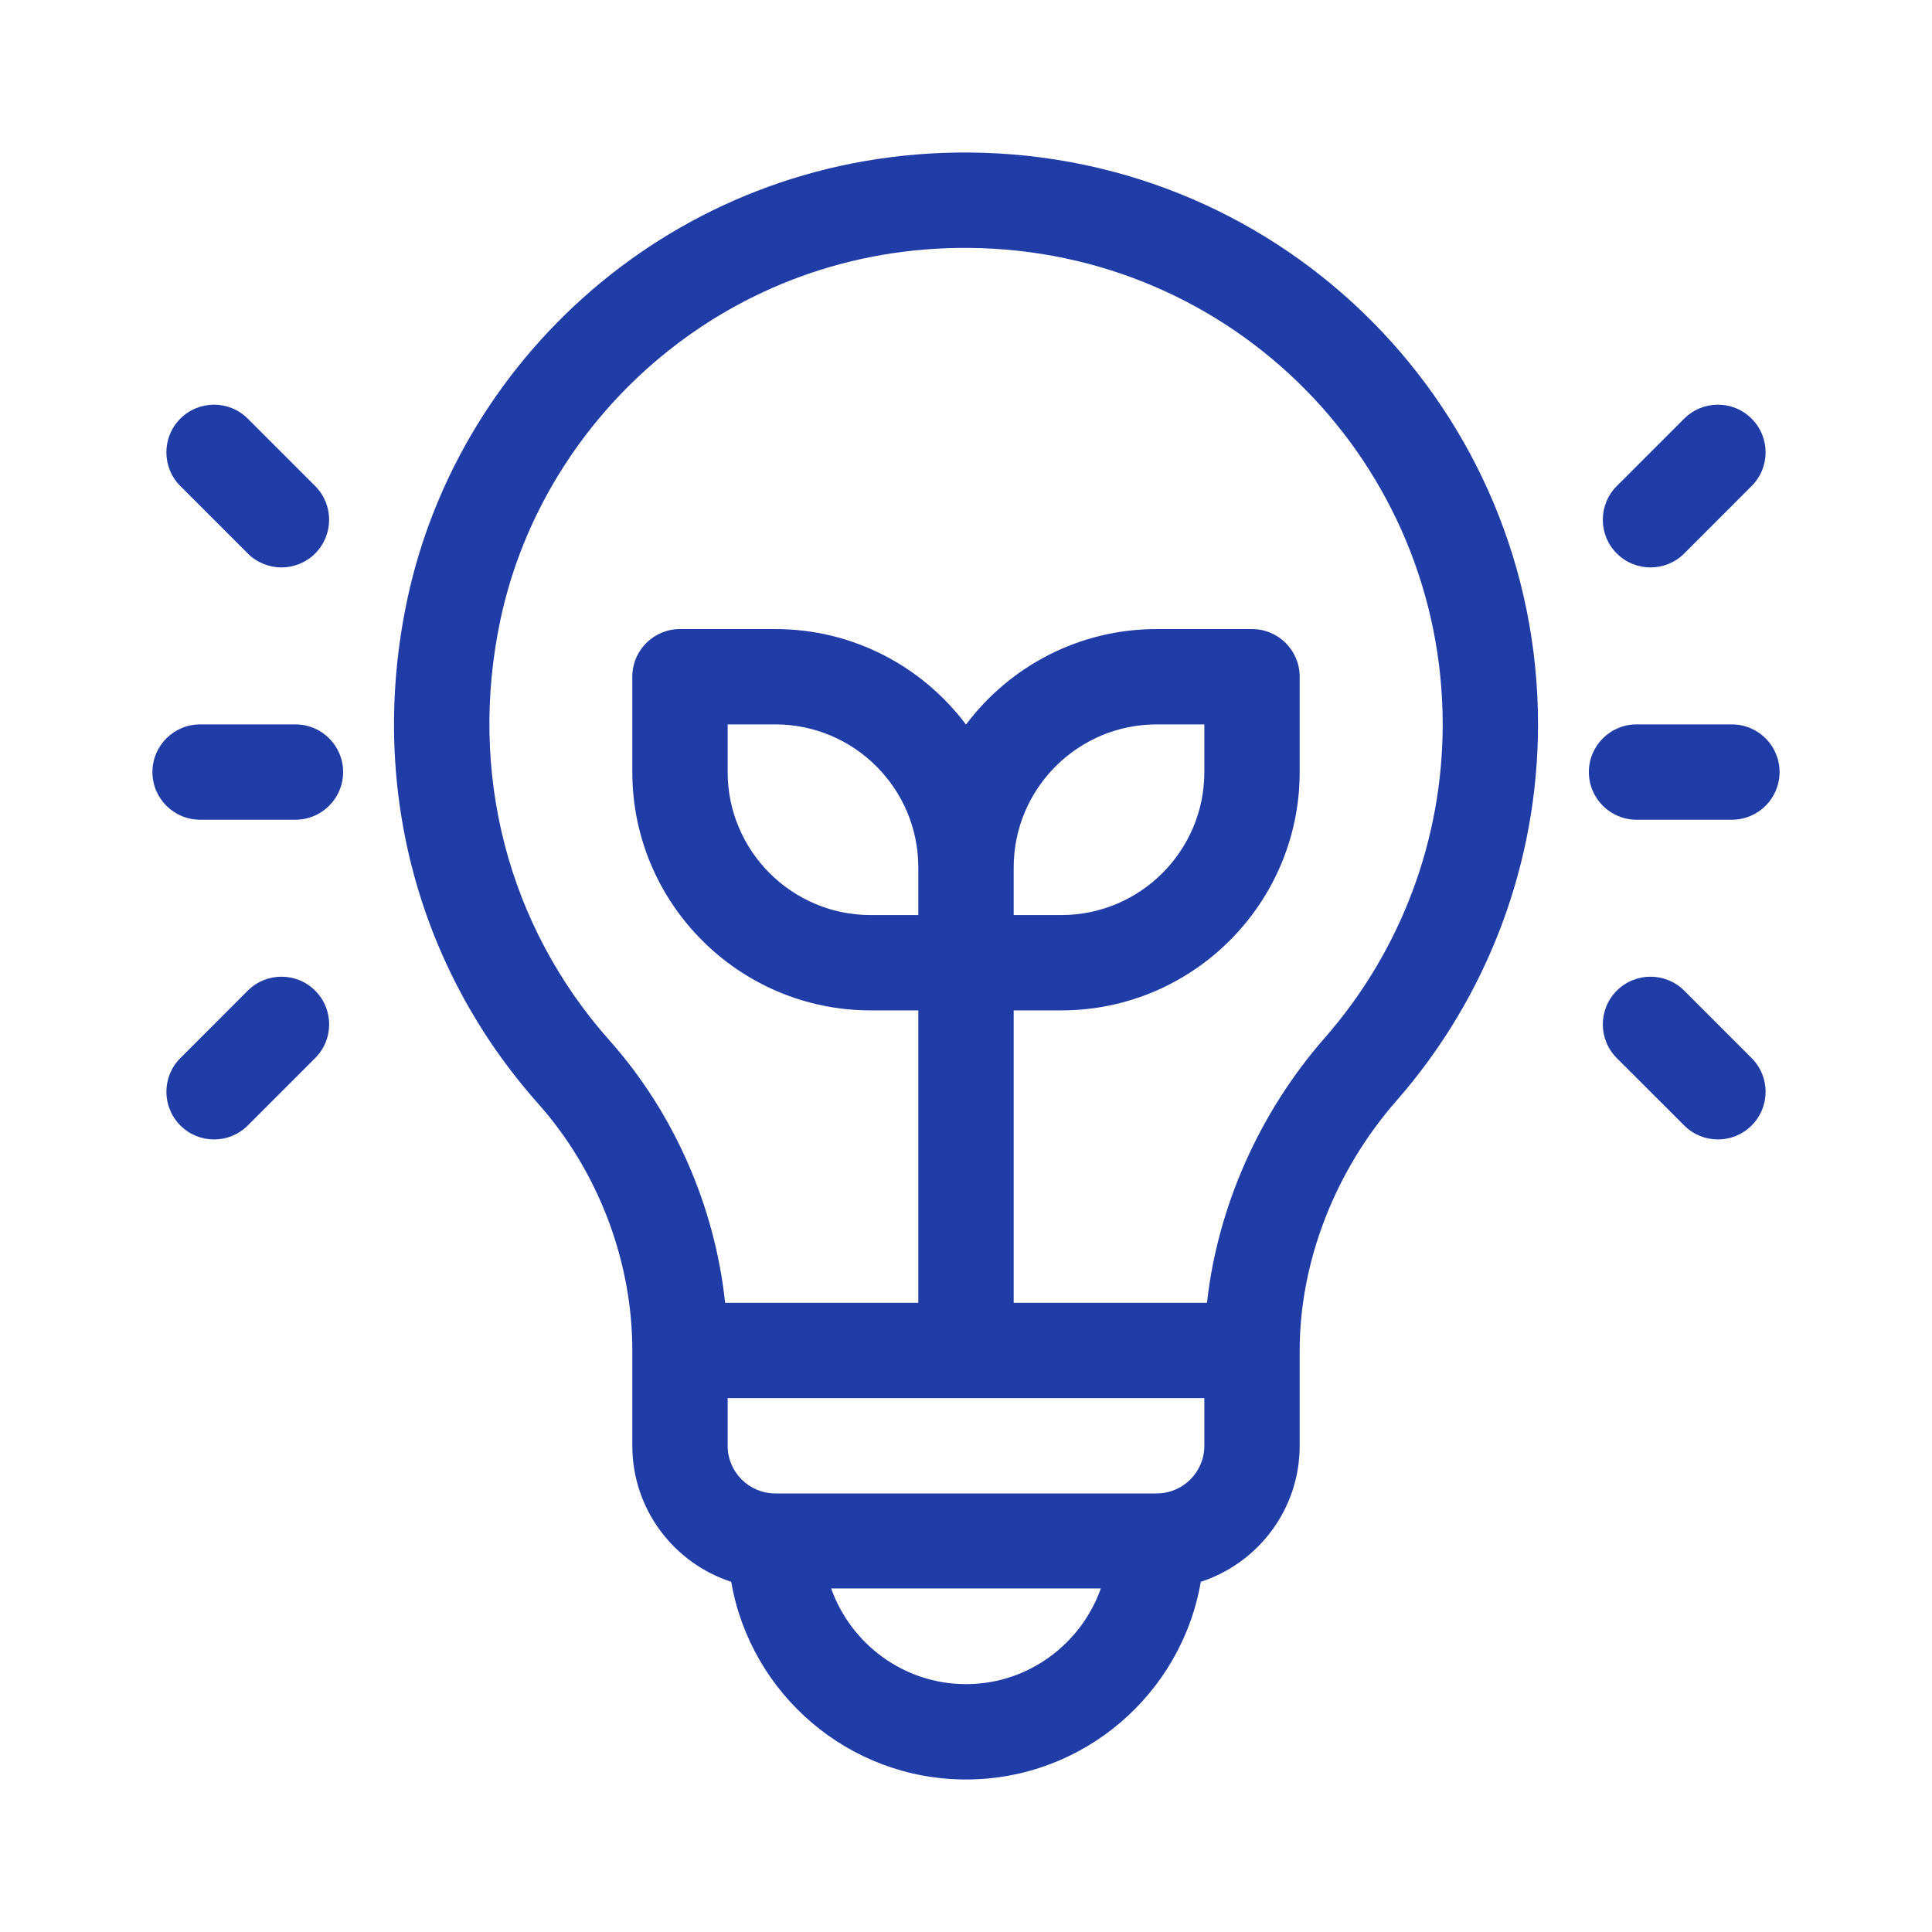
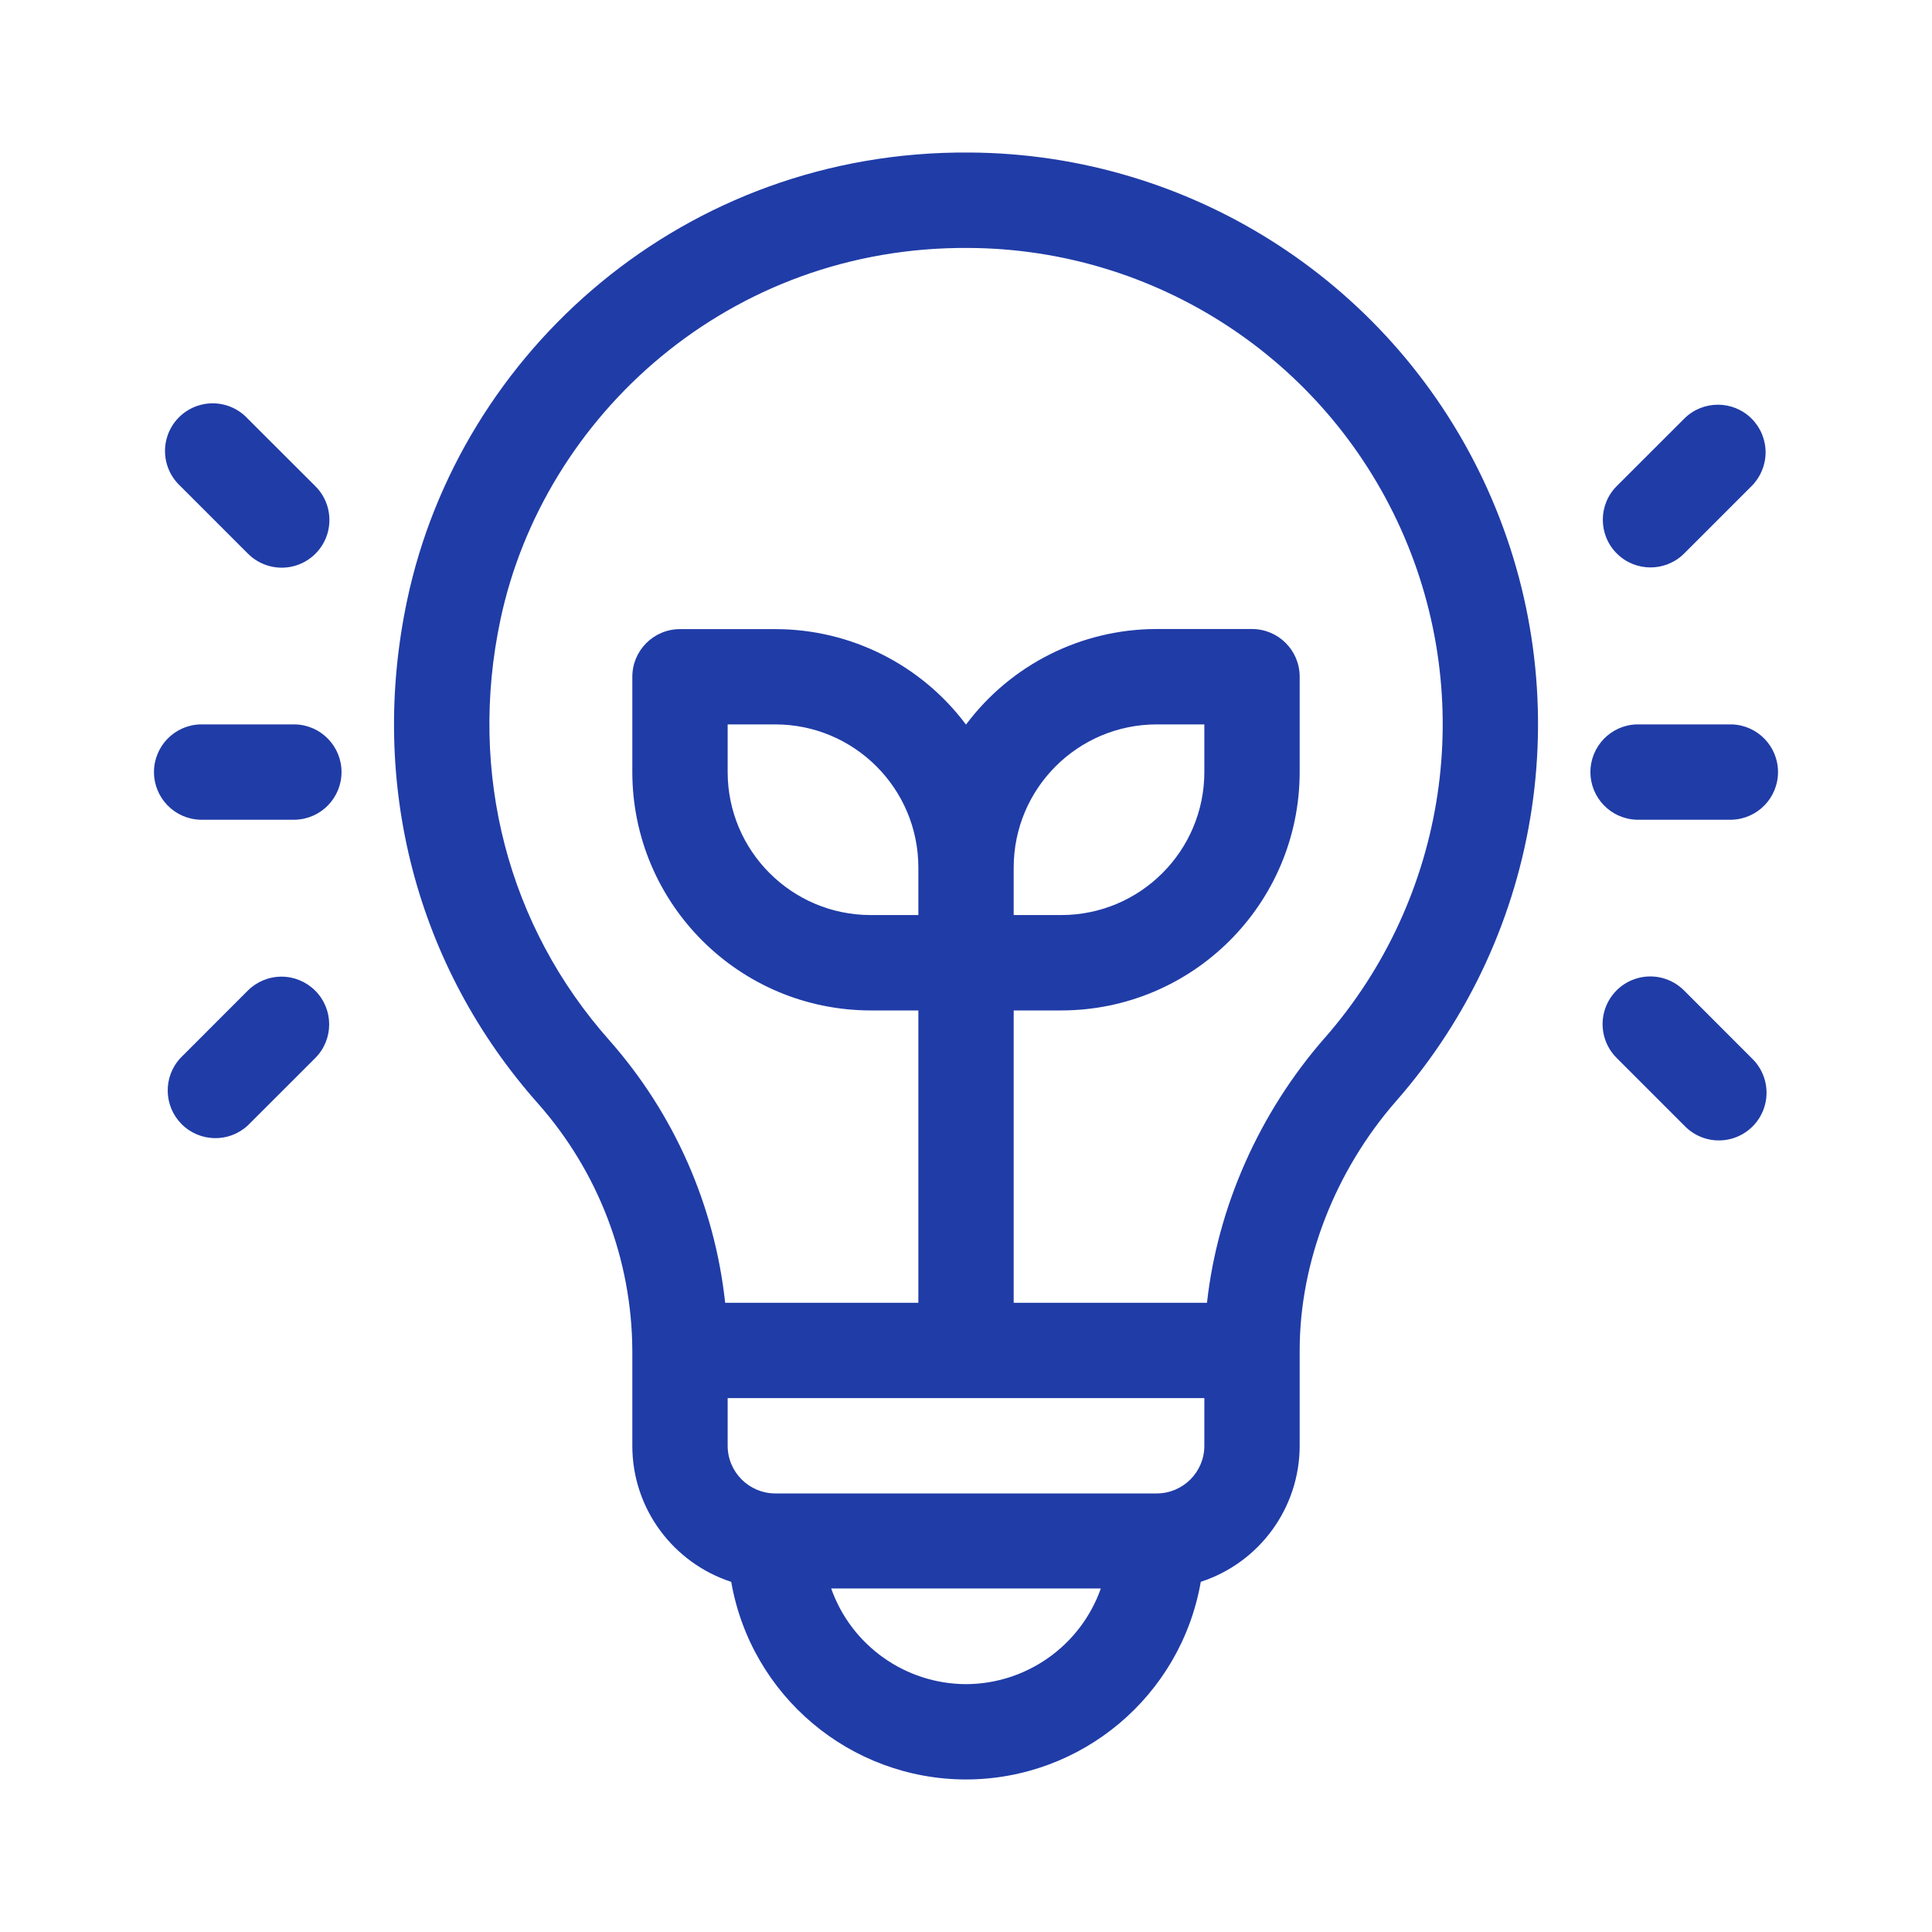
- <svg xmlns="http://www.w3.org/2000/svg" width="38" height="38" viewBox="0 0 38 38" fill="none">
-   <path d="M19.063 3C13.468 2.96 9.046 6.906 8.009 11.799C7.246 15.398 8.186 19.011 10.589 21.712C11.763 23.033 12.437 24.799 12.437 26.561V28.437C12.437 29.685 13.254 30.745 14.382 31.112C14.763 33.317 16.688 35 19 35C21.312 35 23.238 33.317 23.618 31.112C24.746 30.745 25.563 29.685 25.563 28.437V26.561C25.563 24.82 26.257 23.03 27.466 21.651C29.262 19.601 30.251 16.973 30.251 14.248C30.251 8.094 25.305 3.045 19.063 3ZM19 33.125C17.778 33.125 16.735 32.335 16.348 31.243H21.652C21.265 32.335 20.223 33.125 19 33.125ZM23.688 28.437C23.688 28.954 23.267 29.374 22.75 29.374H15.25C14.733 29.374 14.312 28.954 14.312 28.437V27.499H23.688V28.437ZM18.062 17.998H17.125C15.574 17.998 14.312 16.736 14.312 15.185V14.248H15.25C16.801 14.248 18.062 15.51 18.062 17.061V17.998ZM26.056 20.414C24.766 21.887 23.947 23.744 23.74 25.624H19.938V19.873H20.875C23.46 19.873 25.563 17.77 25.563 15.185V13.31C25.563 12.792 25.143 12.373 24.626 12.373H22.75C21.219 12.373 19.856 13.111 19 14.251C18.144 13.111 16.782 12.373 15.25 12.373H13.374C12.857 12.373 12.437 12.792 12.437 13.31V15.185C12.437 17.77 14.54 19.873 17.125 19.873H18.062V25.624H14.262C14.061 23.731 13.258 21.892 11.99 20.466C9.987 18.215 9.205 15.197 9.843 12.188C10.694 8.174 14.353 4.835 19.063 4.876C24.28 4.922 28.376 9.137 28.376 14.248C28.376 16.517 27.552 18.707 26.056 20.414ZM19.938 17.998V17.061C19.938 15.51 21.2 14.248 22.75 14.248H23.688V15.185C23.688 16.736 22.426 17.998 20.875 17.998H19.938Z" fill="#203CA7" />
-   <path d="M5.811 14.248H3.936C3.418 14.248 2.998 14.668 2.998 15.185C2.998 15.703 3.418 16.123 3.936 16.123H5.811C6.329 16.123 6.749 15.703 6.749 15.185C6.749 14.668 6.329 14.248 5.811 14.248Z" fill="#203CA7" />
-   <path d="M6.199 9.56L4.873 8.234C4.507 7.868 3.914 7.868 3.547 8.234C3.181 8.6 3.181 9.194 3.547 9.56L4.873 10.886C5.239 11.252 5.833 11.252 6.199 10.886C6.565 10.52 6.565 9.926 6.199 9.56Z" fill="#203CA7" />
-   <path d="M6.199 19.485C5.833 19.119 5.24 19.119 4.873 19.485L3.548 20.811C3.181 21.177 3.181 21.771 3.548 22.137C3.914 22.503 4.507 22.503 4.873 22.137L6.199 20.811C6.566 20.445 6.566 19.851 6.199 19.485Z" fill="#203CA7" />
-   <path d="M34.064 14.248H32.189C31.671 14.248 31.251 14.668 31.251 15.185C31.251 15.703 31.671 16.123 32.189 16.123H34.064C34.582 16.123 35.002 15.703 35.002 15.185C35.002 14.668 34.582 14.248 34.064 14.248Z" fill="#203CA7" />
-   <path d="M34.452 8.234C34.086 7.868 33.493 7.868 33.127 8.234L31.8 9.56C31.434 9.926 31.434 10.52 31.8 10.886C32.167 11.252 32.76 11.252 33.127 10.886L34.452 9.56C34.819 9.194 34.819 8.6 34.452 8.234Z" fill="#203CA7" />
-   <path d="M34.452 20.811L33.127 19.485C32.76 19.119 32.167 19.119 31.8 19.485C31.434 19.851 31.434 20.445 31.8 20.811L33.127 22.137C33.493 22.503 34.086 22.503 34.452 22.137C34.819 21.771 34.819 21.177 34.452 20.811Z" fill="#203CA7" />
+ <svg xmlns="http://www.w3.org/2000/svg" width="38" height="38" fill="none">
+   <path d="M19.063 3c-5.595-.04-10.017 3.906-11.054 8.8-.763 3.599.177 7.212 2.58 9.913a7.387 7.387 0 0 1 1.848 4.85v1.875c0 1.248.817 2.308 1.945 2.675A4.695 4.695 0 0 0 19 35a4.695 4.695 0 0 0 4.618-3.888 2.817 2.817 0 0 0 1.945-2.675V26.56c0-1.74.694-3.53 1.903-4.91A11.243 11.243 0 0 0 19.062 3ZM19 33.125a2.823 2.823 0 0 1-2.652-1.882h5.304A2.823 2.823 0 0 1 19 33.125Zm4.688-4.688c0 .517-.42.937-.938.937h-7.5a.939.939 0 0 1-.938-.937v-.938h9.376v.938Zm-5.625-10.439h-.938a2.816 2.816 0 0 1-2.813-2.813v-.937h.938a2.816 2.816 0 0 1 2.813 2.813v.937Zm7.993 2.416c-1.29 1.473-2.109 3.33-2.316 5.21h-3.802v-5.75h.937a4.693 4.693 0 0 0 4.688-4.689V13.31a.938.938 0 0 0-.937-.938H22.75a4.684 4.684 0 0 0-3.75 1.88 4.684 4.684 0 0 0-3.75-1.878h-1.876a.938.938 0 0 0-.937.937v1.875a4.693 4.693 0 0 0 4.688 4.688h.938v5.75h-3.8a9.31 9.31 0 0 0-2.273-5.157c-2.003-2.251-2.785-5.269-2.147-8.279.851-4.013 4.51-7.352 9.22-7.311a9.367 9.367 0 0 1 6.993 15.538Zm-6.118-2.416v-.938a2.816 2.816 0 0 1 2.813-2.812h.937v.937a2.816 2.816 0 0 1-2.813 2.813h-.937Zm-14.127-3.75H3.936a.938.938 0 0 0 0 1.875H5.81a.938.938 0 0 0 0-1.875ZM6.2 9.56 4.872 8.234A.938.938 0 1 0 3.547 9.56l1.326 1.326A.938.938 0 1 0 6.2 9.56Zm0 9.925a.937.937 0 0 0-1.327 0l-1.325 1.326a.938.938 0 0 0 1.325 1.326L6.2 20.811a.938.938 0 0 0 0-1.326Zm27.864-5.237h-1.875a.938.938 0 0 0 0 1.875h1.875a.938.938 0 0 0 0-1.875Zm.388-6.014a.938.938 0 0 0-1.325 0L31.8 9.56a.937.937 0 1 0 1.326 1.326l1.326-1.326a.937.937 0 0 0 0-1.326Zm0 12.577-1.325-1.326a.938.938 0 1 0-1.327 1.326l1.326 1.326a.938.938 0 1 0 1.326-1.326Z" fill="#203CA7" />
</svg>
